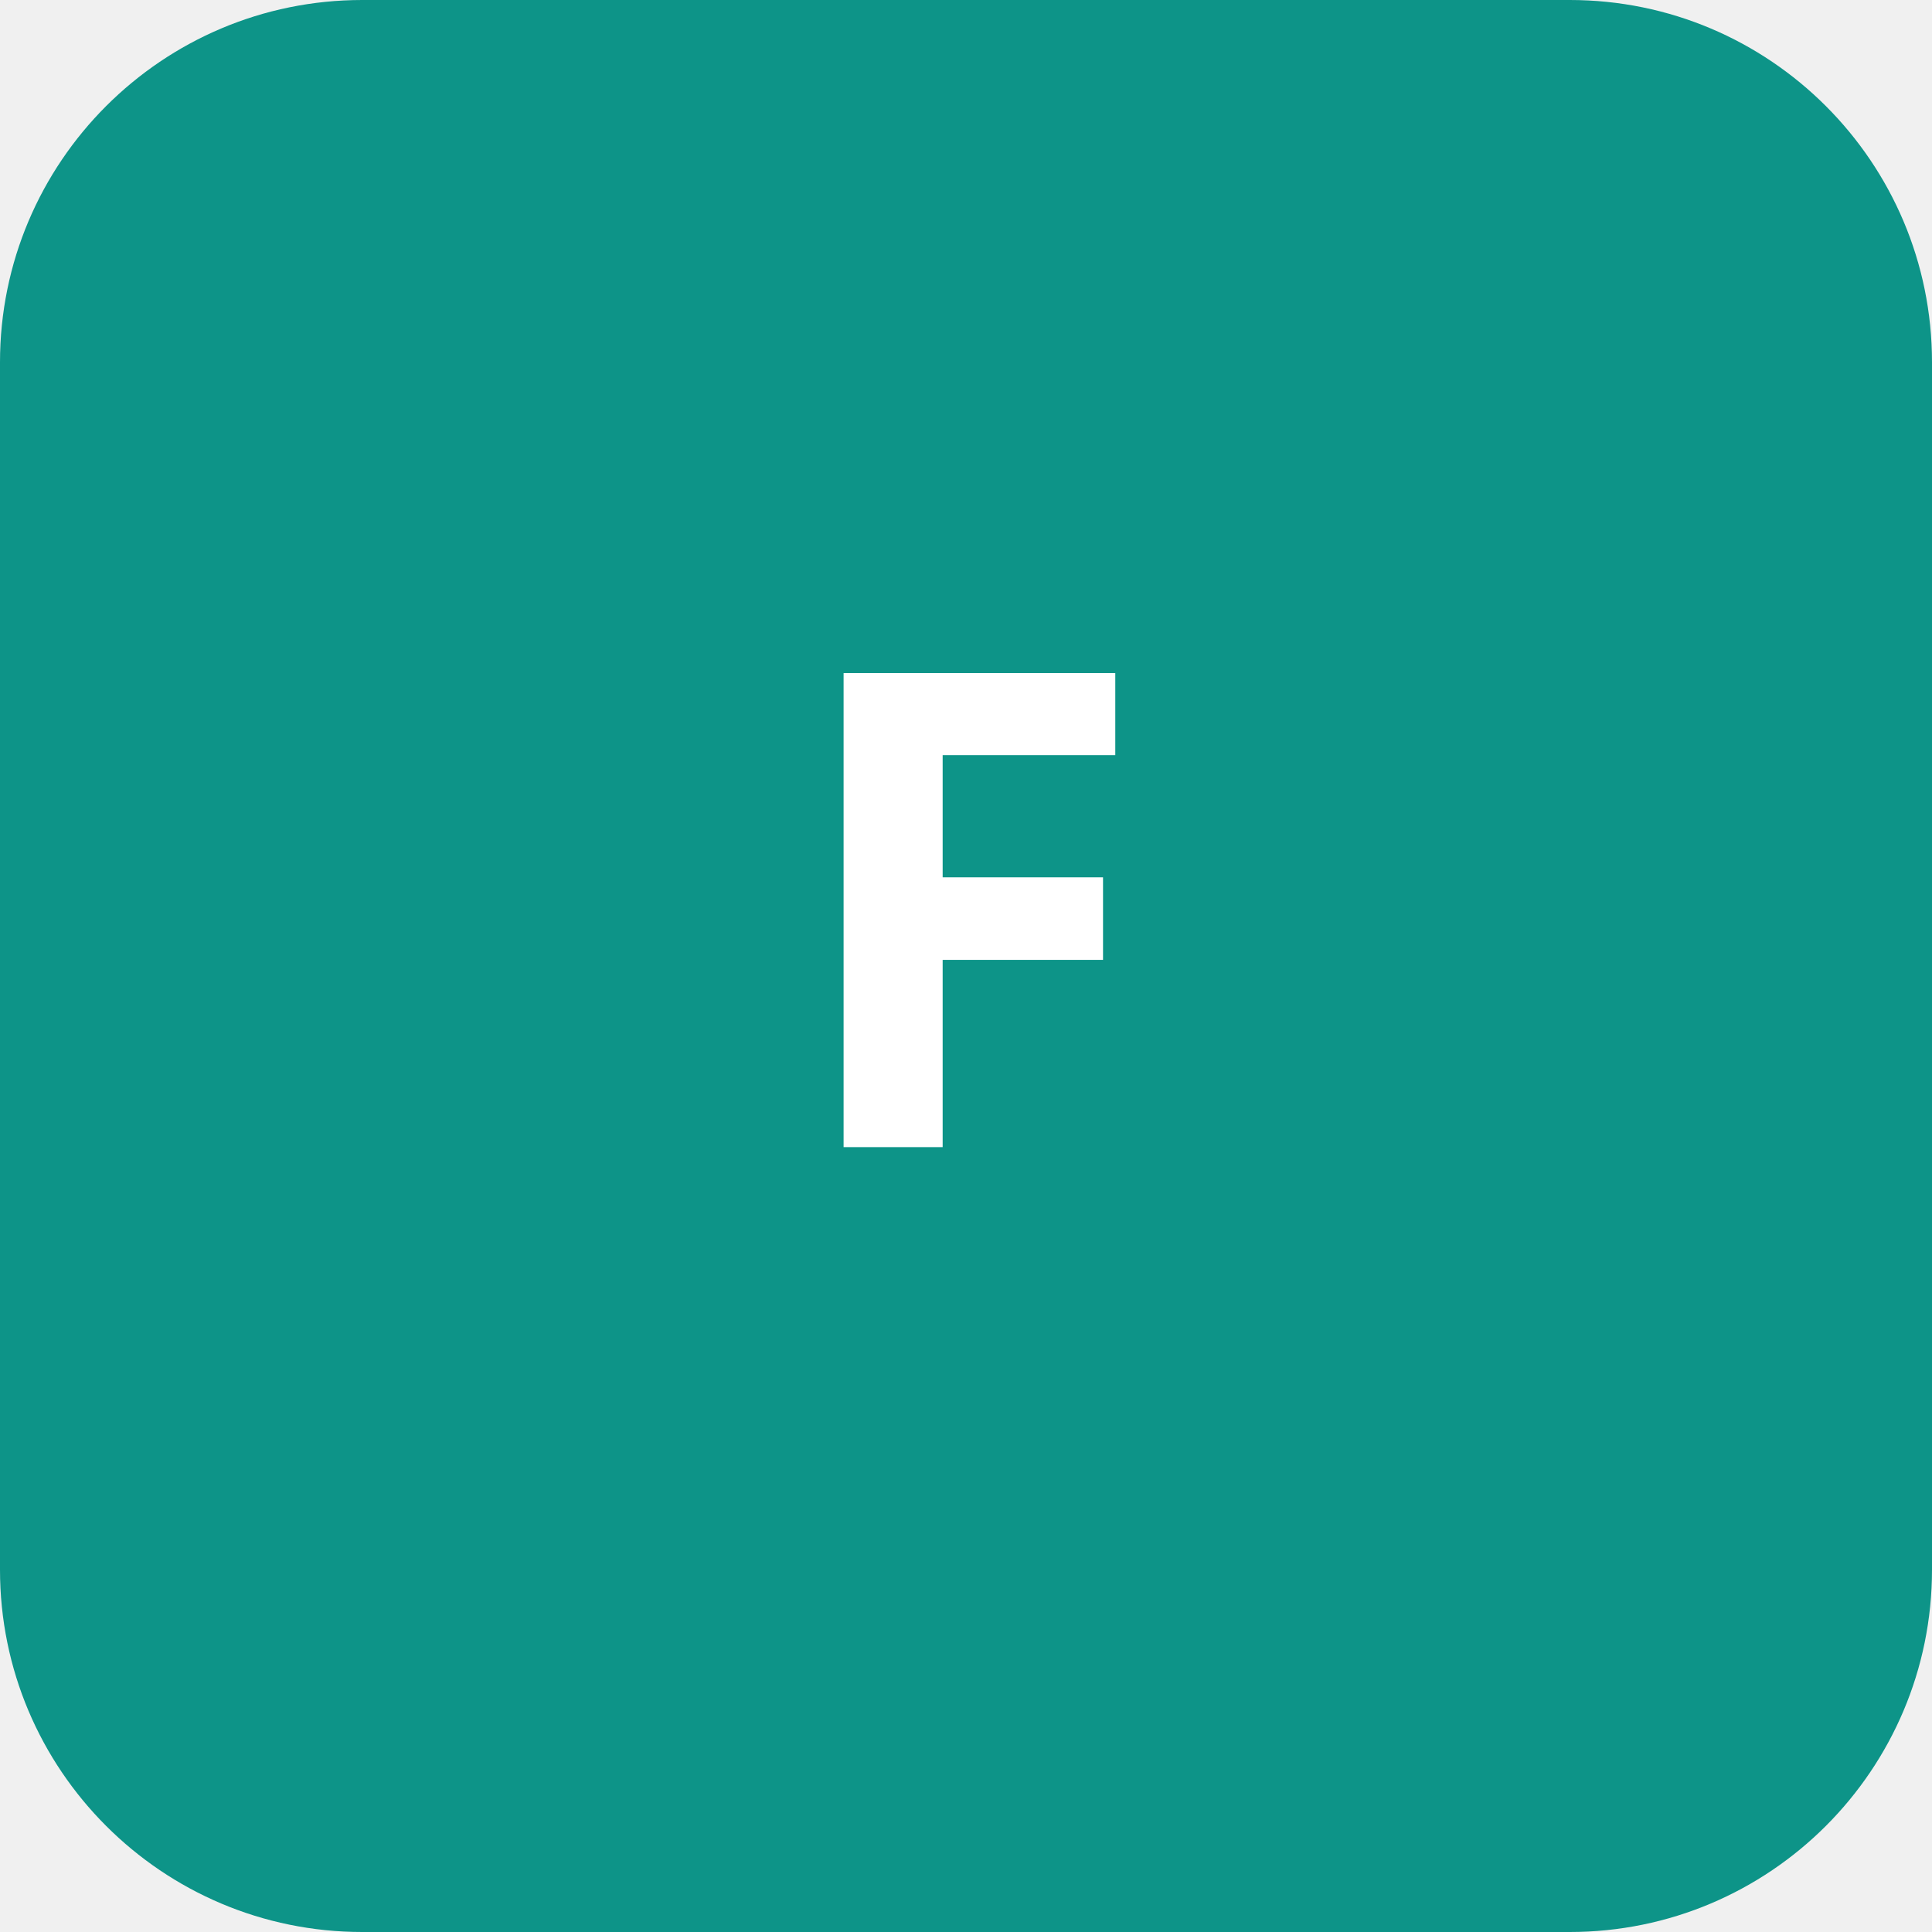
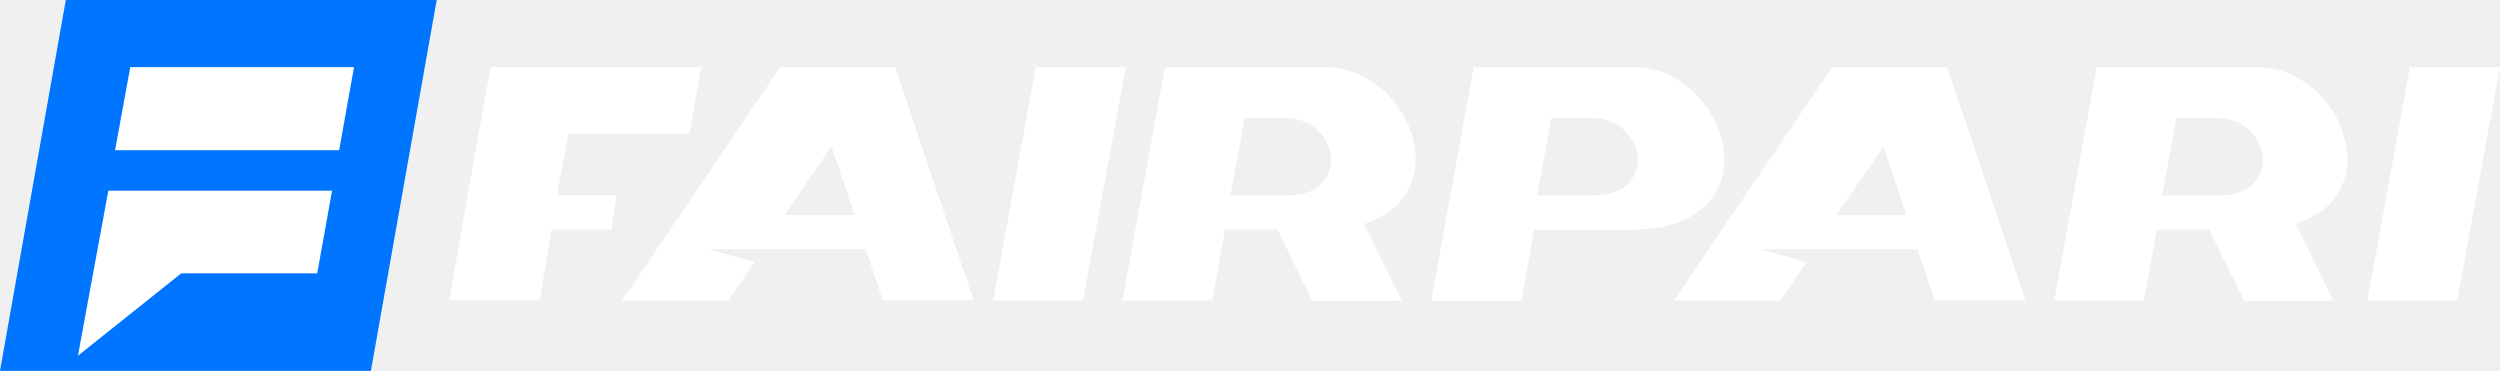
- <svg xmlns="http://www.w3.org/2000/svg" width="64" height="64" viewBox="0 0 64 64">
-   <rect width="64" height="64" rx="12" fill="#0d9488" />
-   <text x="32" y="38" text-anchor="middle" fill="#fff" font-family="system-ui,sans-serif" font-size="22" font-weight="700">F</text>
+ <svg xmlns="http://www.w3.org/2000/svg" version="1.1" id="Слой_1" x="0px" y="0px" viewBox="0 0 740.8 109.9" style="enable-background:new 0 0 740.8 109.9;" xml:space="preserve">
+   <style type="text/css">
+ 	.st0{fill:#0075FF;}
+ 	.st1{fill:#FFFFFF;}
+ </style>
+   <g>
+     <path class="st0" d="M19.5,0L0,109.9h109.9L129.4,0H19.5z" />
+     <g>
+       <polygon class="st1" points="104.9,19.9 100.5,44.5 34.1,44.5 38.6,19.9   " />
+       <polygon class="st1" points="98.4,56.5 94,81 53.7,81 23.1,105.4 32.1,56.5   " />
+     </g>
+     <g>
+       <path class="st1" d="M133.1,89.1l8.4-47.8l3.9-21.4h62.4l-3.5,19.7h-35.8l-3.5,18.2h17.7l-1.6,10.2h-17.7c0,0-3.4,20.7-3.5,21    H133.1z" />
+       <path class="st1" d="M209.9,73.9 M265.3,19.9h-34.1l-46.9,69.2h31.5l7.8-11.4l-13.8-3.9l46.7,0l5.1,15.2h26.9L265.3,19.9z     M232.5,63.7l13.9-20.3l6.8,20.3H232.5z" />
+       <path class="st1" d="M521.6,73.9 M577,19.9h-34.1l-46.9,69.2h31.5l7.8-11.4l-13.8-3.9l46.7,0l5.1,15.2h26.9L577,19.9z M544.2,63.7    l13.9-20.3l6.8,20.3H544.2z" />
+       <polygon class="st1" points="294.3,89.1 306.9,19.9 333.6,19.9 320.9,89.1   " />
+       <path class="st1" d="M388.9,89.1l-10.4-21.1H363l-3.8,21.1h-26.6l12.6-69.2h47.1c4.2,0,8,0.9,11.4,2.6c3.5,1.8,6.4,4.1,8.8,6.9    c2.5,2.9,4.3,6,5.5,9.5c1.2,3.5,1.7,6.9,1.4,10.3c-0.3,3.3-1.5,6.5-3.6,9.4c-2,2.8-5.1,5.1-9.2,6.8l-2.4,1l11.2,22.8H388.9z     M364.6,57.9h16.6c4.8,0,8.3-1.2,10.4-3.5c2.1-2.3,3.1-5,2.8-7.9c-0.3-2.9-1.6-5.6-4-7.9c-2.4-2.4-5.6-3.6-9.4-3.6h-12.2    L364.6,57.9z" />
+       <path class="st1" d="M665,89.1l-10.4-21.1h-15.5l-3.8,21.1h-26.6l12.6-69.2h47.1c4.2,0,8,0.9,11.4,2.6c3.5,1.8,6.4,4.1,8.8,6.9    c2.5,2.9,4.3,6,5.5,9.5c1.2,3.5,1.7,6.9,1.4,10.3c-0.3,3.3-1.5,6.5-3.6,9.4c-2,2.8-5.1,5.1-9.2,6.8l-2.4,1l11.2,22.8H665z     M640.7,57.9h16.6c4.8,0,8.3-1.2,10.4-3.5c2.1-2.3,3.1-5,2.8-7.9c-0.3-2.9-1.6-5.6-4-7.9c-2.4-2.4-5.6-3.6-9.4-3.6h-12.2    L640.7,57.9z" />
+       <path class="st1" d="M424.1,89.1l12.6-69.2h47.1c4.9,0,9.3,1.2,13,3.5c3.9,2.4,7,5.3,9.4,9c2.4,3.6,3.9,7.5,4.5,11.7    c0.6,4.1,0.1,7.9-1.5,11.5c-1.6,3.5-4.6,6.5-8.8,8.9c-4.3,2.4-10.4,3.6-18.1,3.6h-27.7l-3.8,21.1H424.1z M455.5,57.9h16.6    c4.8,0,8.3-1.2,10.4-3.5c2.1-2.3,3.1-5,2.8-7.9c-0.3-2.9-1.6-5.6-4-7.9c-2.4-2.4-5.6-3.6-9.4-3.6h-12.2L455.5,57.9z" />
+       <polygon class="st1" points="701.5,89.1 714.1,19.9 740.8,19.9 728.1,89.1   " />
+     </g>
+   </g>
</svg>
